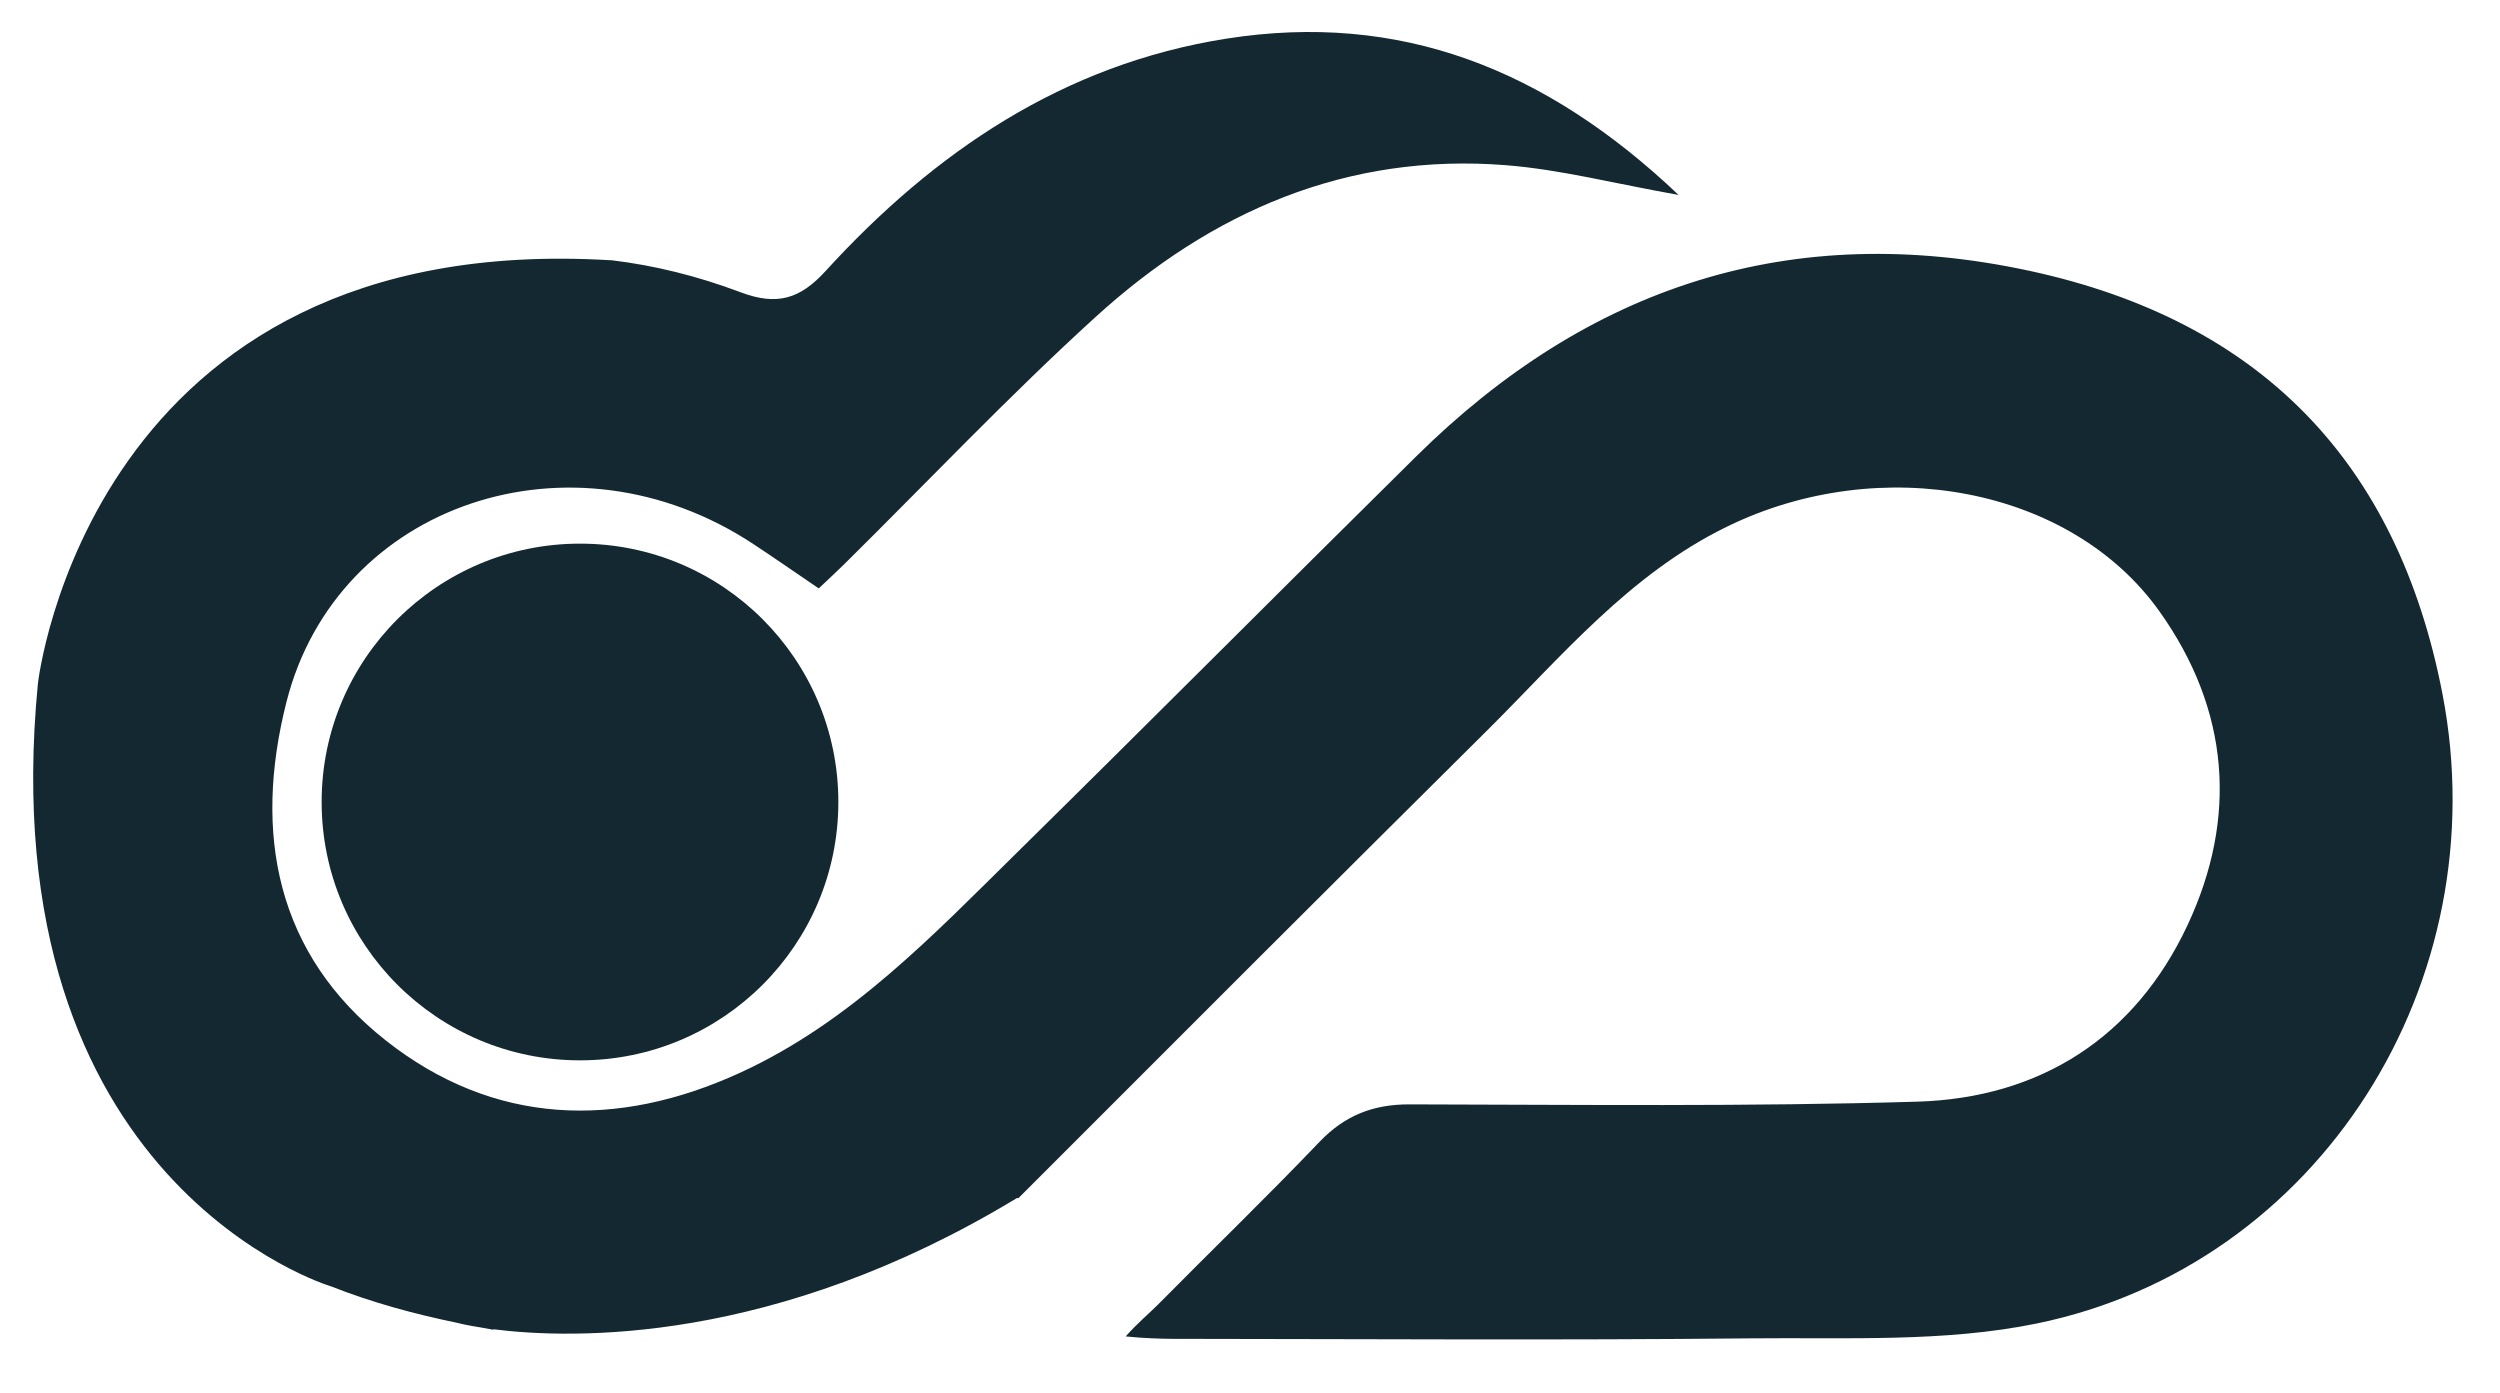
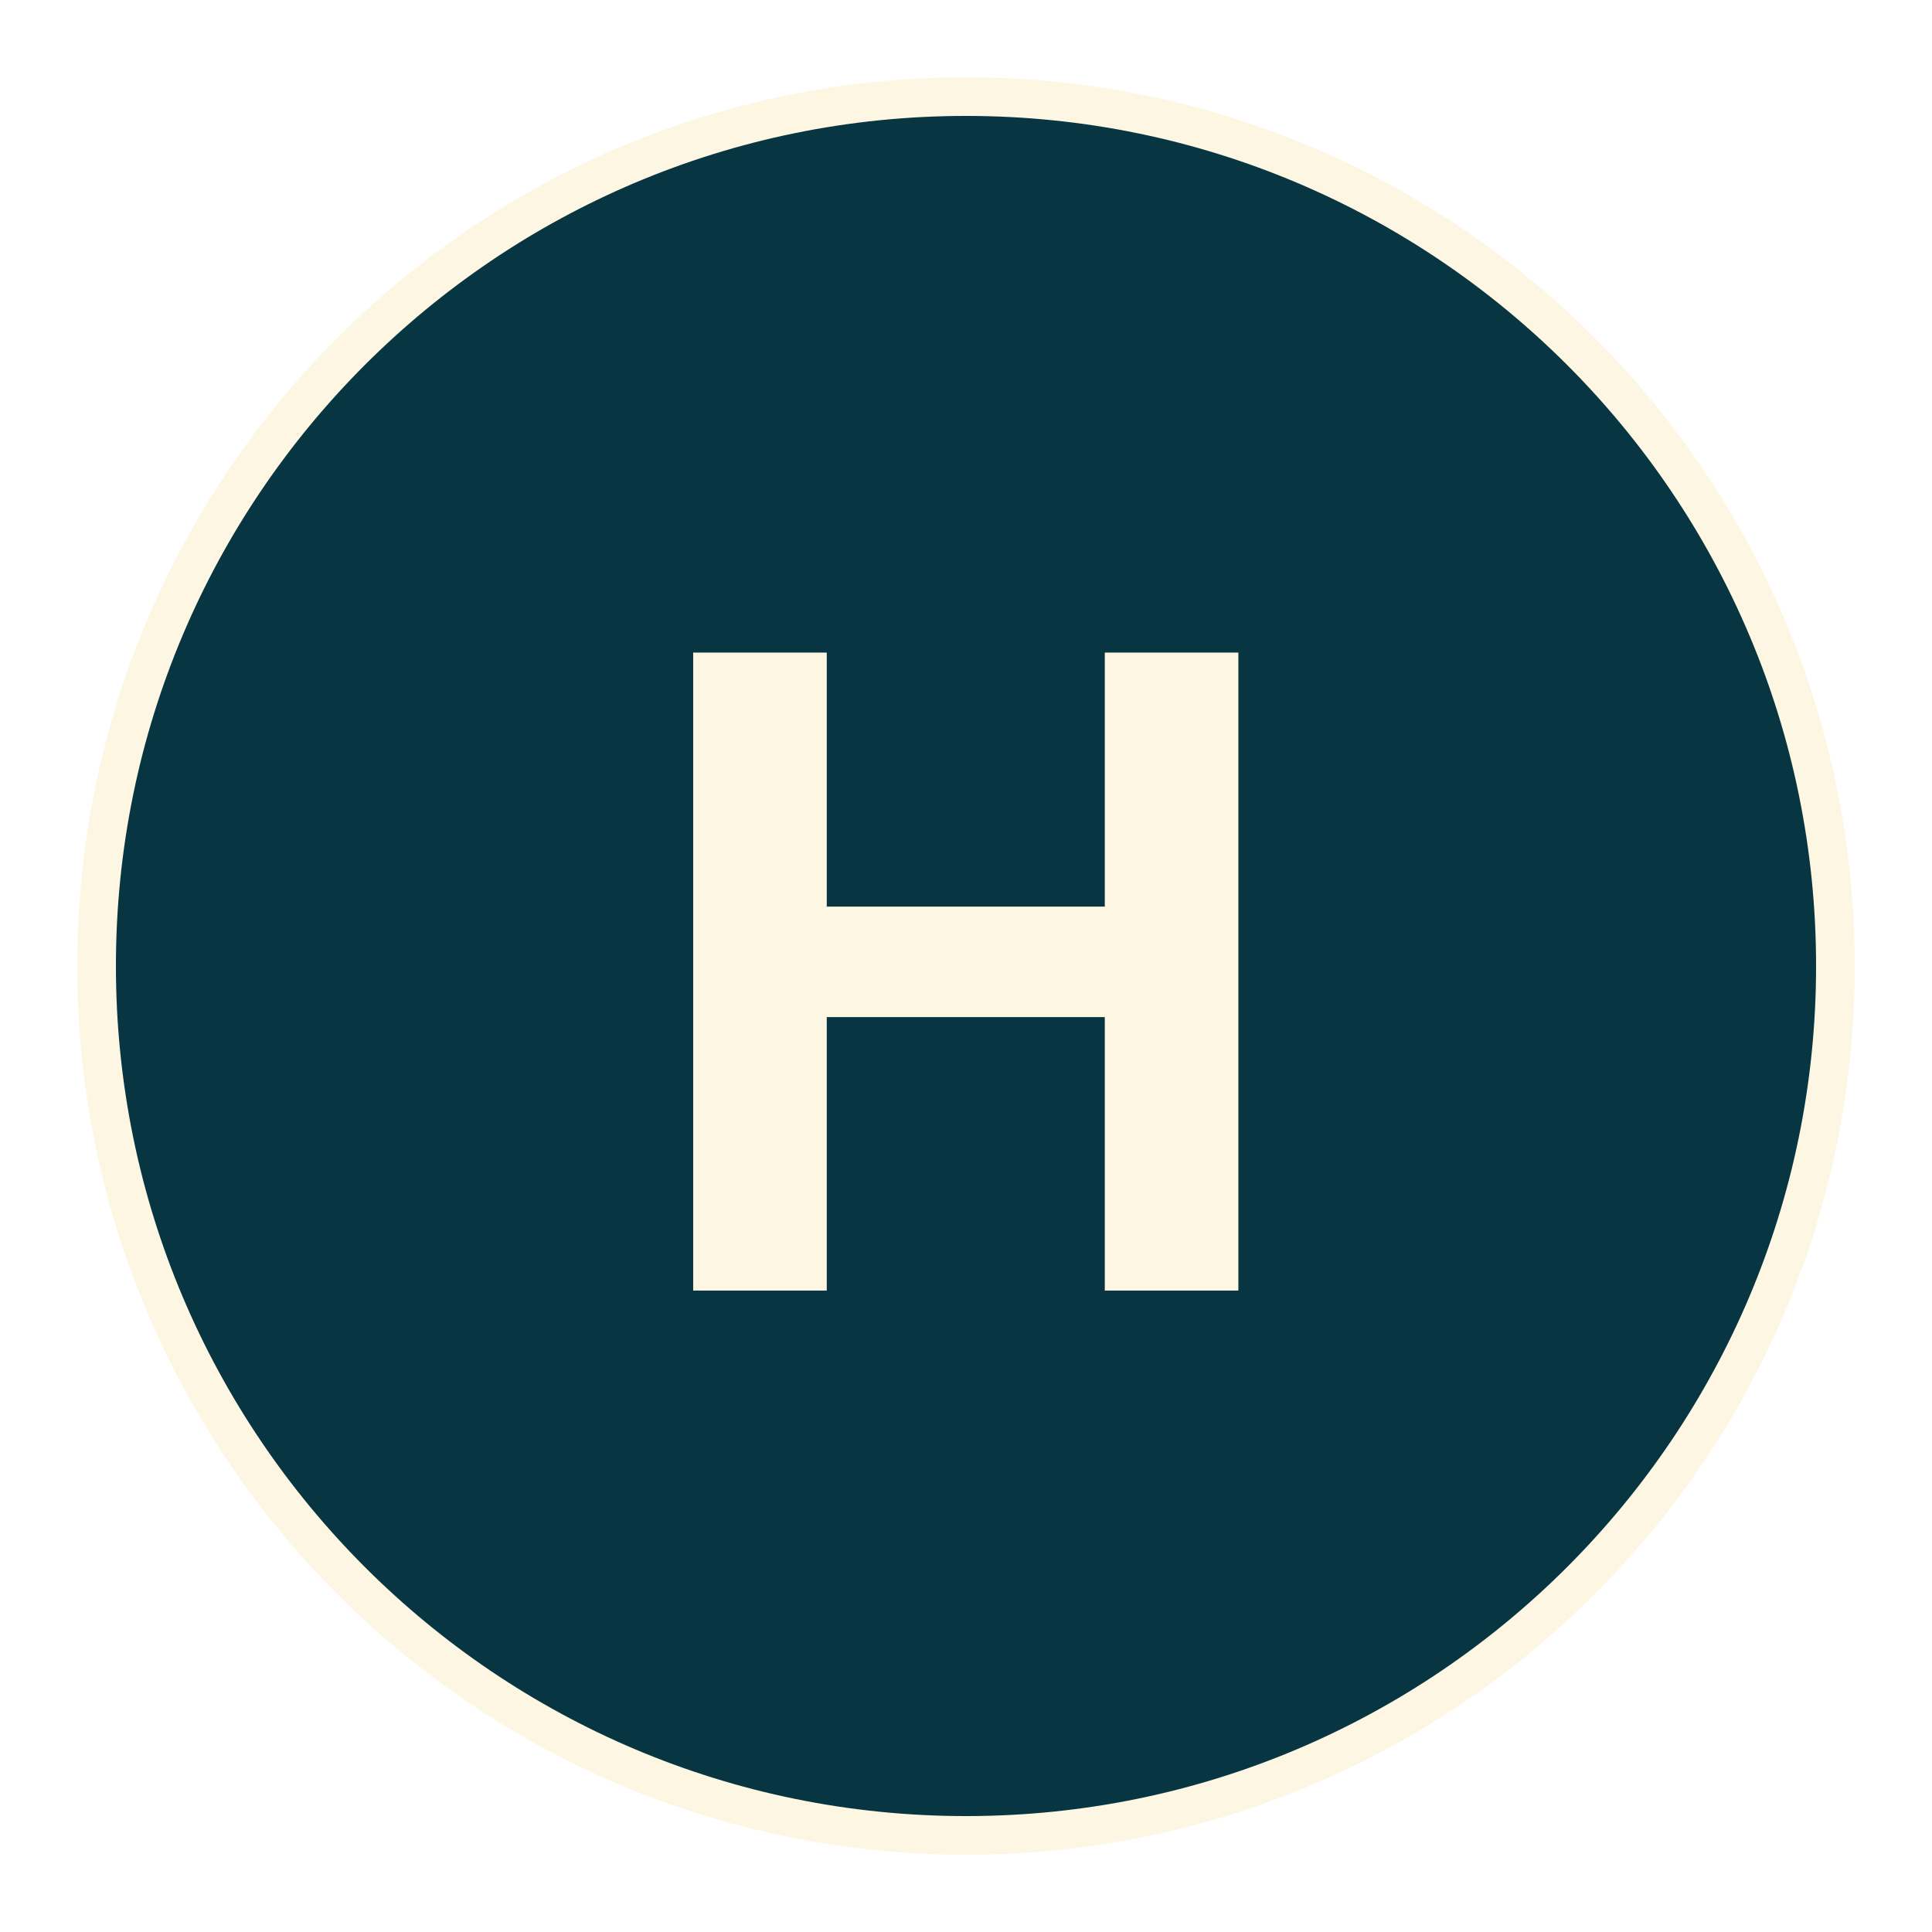
- <svg xmlns="http://www.w3.org/2000/svg" xmlns:ns1="http://vectornator.io" style="fill-rule:nonzero;clip-rule:evenodd;stroke-linecap:round;stroke-linejoin:round;" version="1.1" viewBox="0 0 605.044 336.948">
-   <defs />
-   <g id="Logo" ns1:layerName="Logo">
-     <g opacity="1">
-       <path d="M591.109 167.89C580.229 111.687 546.936 77.626 491.282 65.569C433.469 53.045 384.362 69.355 342.802 110.398C310.616 142.185 278.709 174.259 246.482 205.995C225.922 226.226 205.922 247.343 179.109 259.626C149.202 273.334 119.469 272.37 93.416 251.847C66.856 230.91 61.216 201.791 69.349 169.809C81.576 121.787 138.509 102.695 182.402 131.721C187.656 135.193 192.829 138.787 198.149 142.406C200.682 140.009 202.496 138.35 204.242 136.622C224.509 116.598 244.109 95.863 265.162 76.703C293.082 51.282 325.909 36.923 364.469 39.982C377.656 41.027 390.656 44.415 406.242 47.178C374.122 16.679 338.802 2.738 296.776 9.359C257.362 15.57 226.149 36.738 199.789 65.61C193.602 72.393 188.029 74.039 179.256 70.739C168.722 66.773 158.376 64.239 148.229 63.013L148.229 63.009C148.216 63.007 148.189 63.007 148.176 63.006C148.056 62.991 147.936 62.971 147.816 62.958C147.802 62.969 147.802 62.977 147.789 62.987C21.496 55.373 9.176 165.405 9.176 165.405C-2.584 286.525 80.029 311.302 80.029 311.302L80.069 311.302C90.082 315.263 100.456 318.062 111.029 320.229L111.042 320.25C111.042 320.25 112.962 320.745 116.509 321.295C117.456 321.47 118.402 321.653 119.349 321.819C119.376 321.781 119.402 321.745 119.416 321.706C138.362 324.111 187.416 325.538 246.122 289.946C246.242 289.951 246.376 289.939 246.496 289.95C284.176 252.225 321.882 214.525 359.722 176.97C377.829 159.006 394.296 138.981 418.056 127.409C455.242 109.302 501.269 117.934 522.642 147.982C539.616 171.834 541.616 197.893 529.402 223.943C516.682 251.057 493.776 265.733 464.016 266.622C423.082 267.846 382.082 267.358 341.122 267.277C332.309 267.259 325.469 269.946 319.336 276.357C306.549 289.741 293.216 302.61 280.202 315.782C278.402 317.595 275.269 320.245 272.429 323.437C276.522 323.878 281.362 324.021 283.762 324.023C330.429 324.065 377.096 324.385 423.762 323.905C446.856 323.666 470.549 324.903 492.896 320.317C561.376 306.267 604.602 237.579 591.109 167.89" fill="#142831" fill-rule="nonzero" opacity="1" stroke="none" />
-       <path d="M202.896 194.097C202.896 228.629 174.909 256.622 140.376 256.622C105.842 256.622 77.842 228.629 77.842 194.097C77.842 159.565 105.842 131.57 140.376 131.57C174.909 131.57 202.896 159.565 202.896 194.097" fill="#142831" fill-rule="nonzero" opacity="1" stroke="none" />
-     </g>
-   </g>
+ <svg xmlns="http://www.w3.org/2000/svg" width="200" height="200">
+   <circle cx="100" cy="100" r="90" stroke="#FDF6E3" fill="#073642" stroke-width="4" />
+   <text x="50%" y="50%" text-anchor="middle" fill="#FDF6E3" font-size="96" dy=".35em" font-family="Arial, sans-serif" font-weight="bold">H</text>
</svg>
